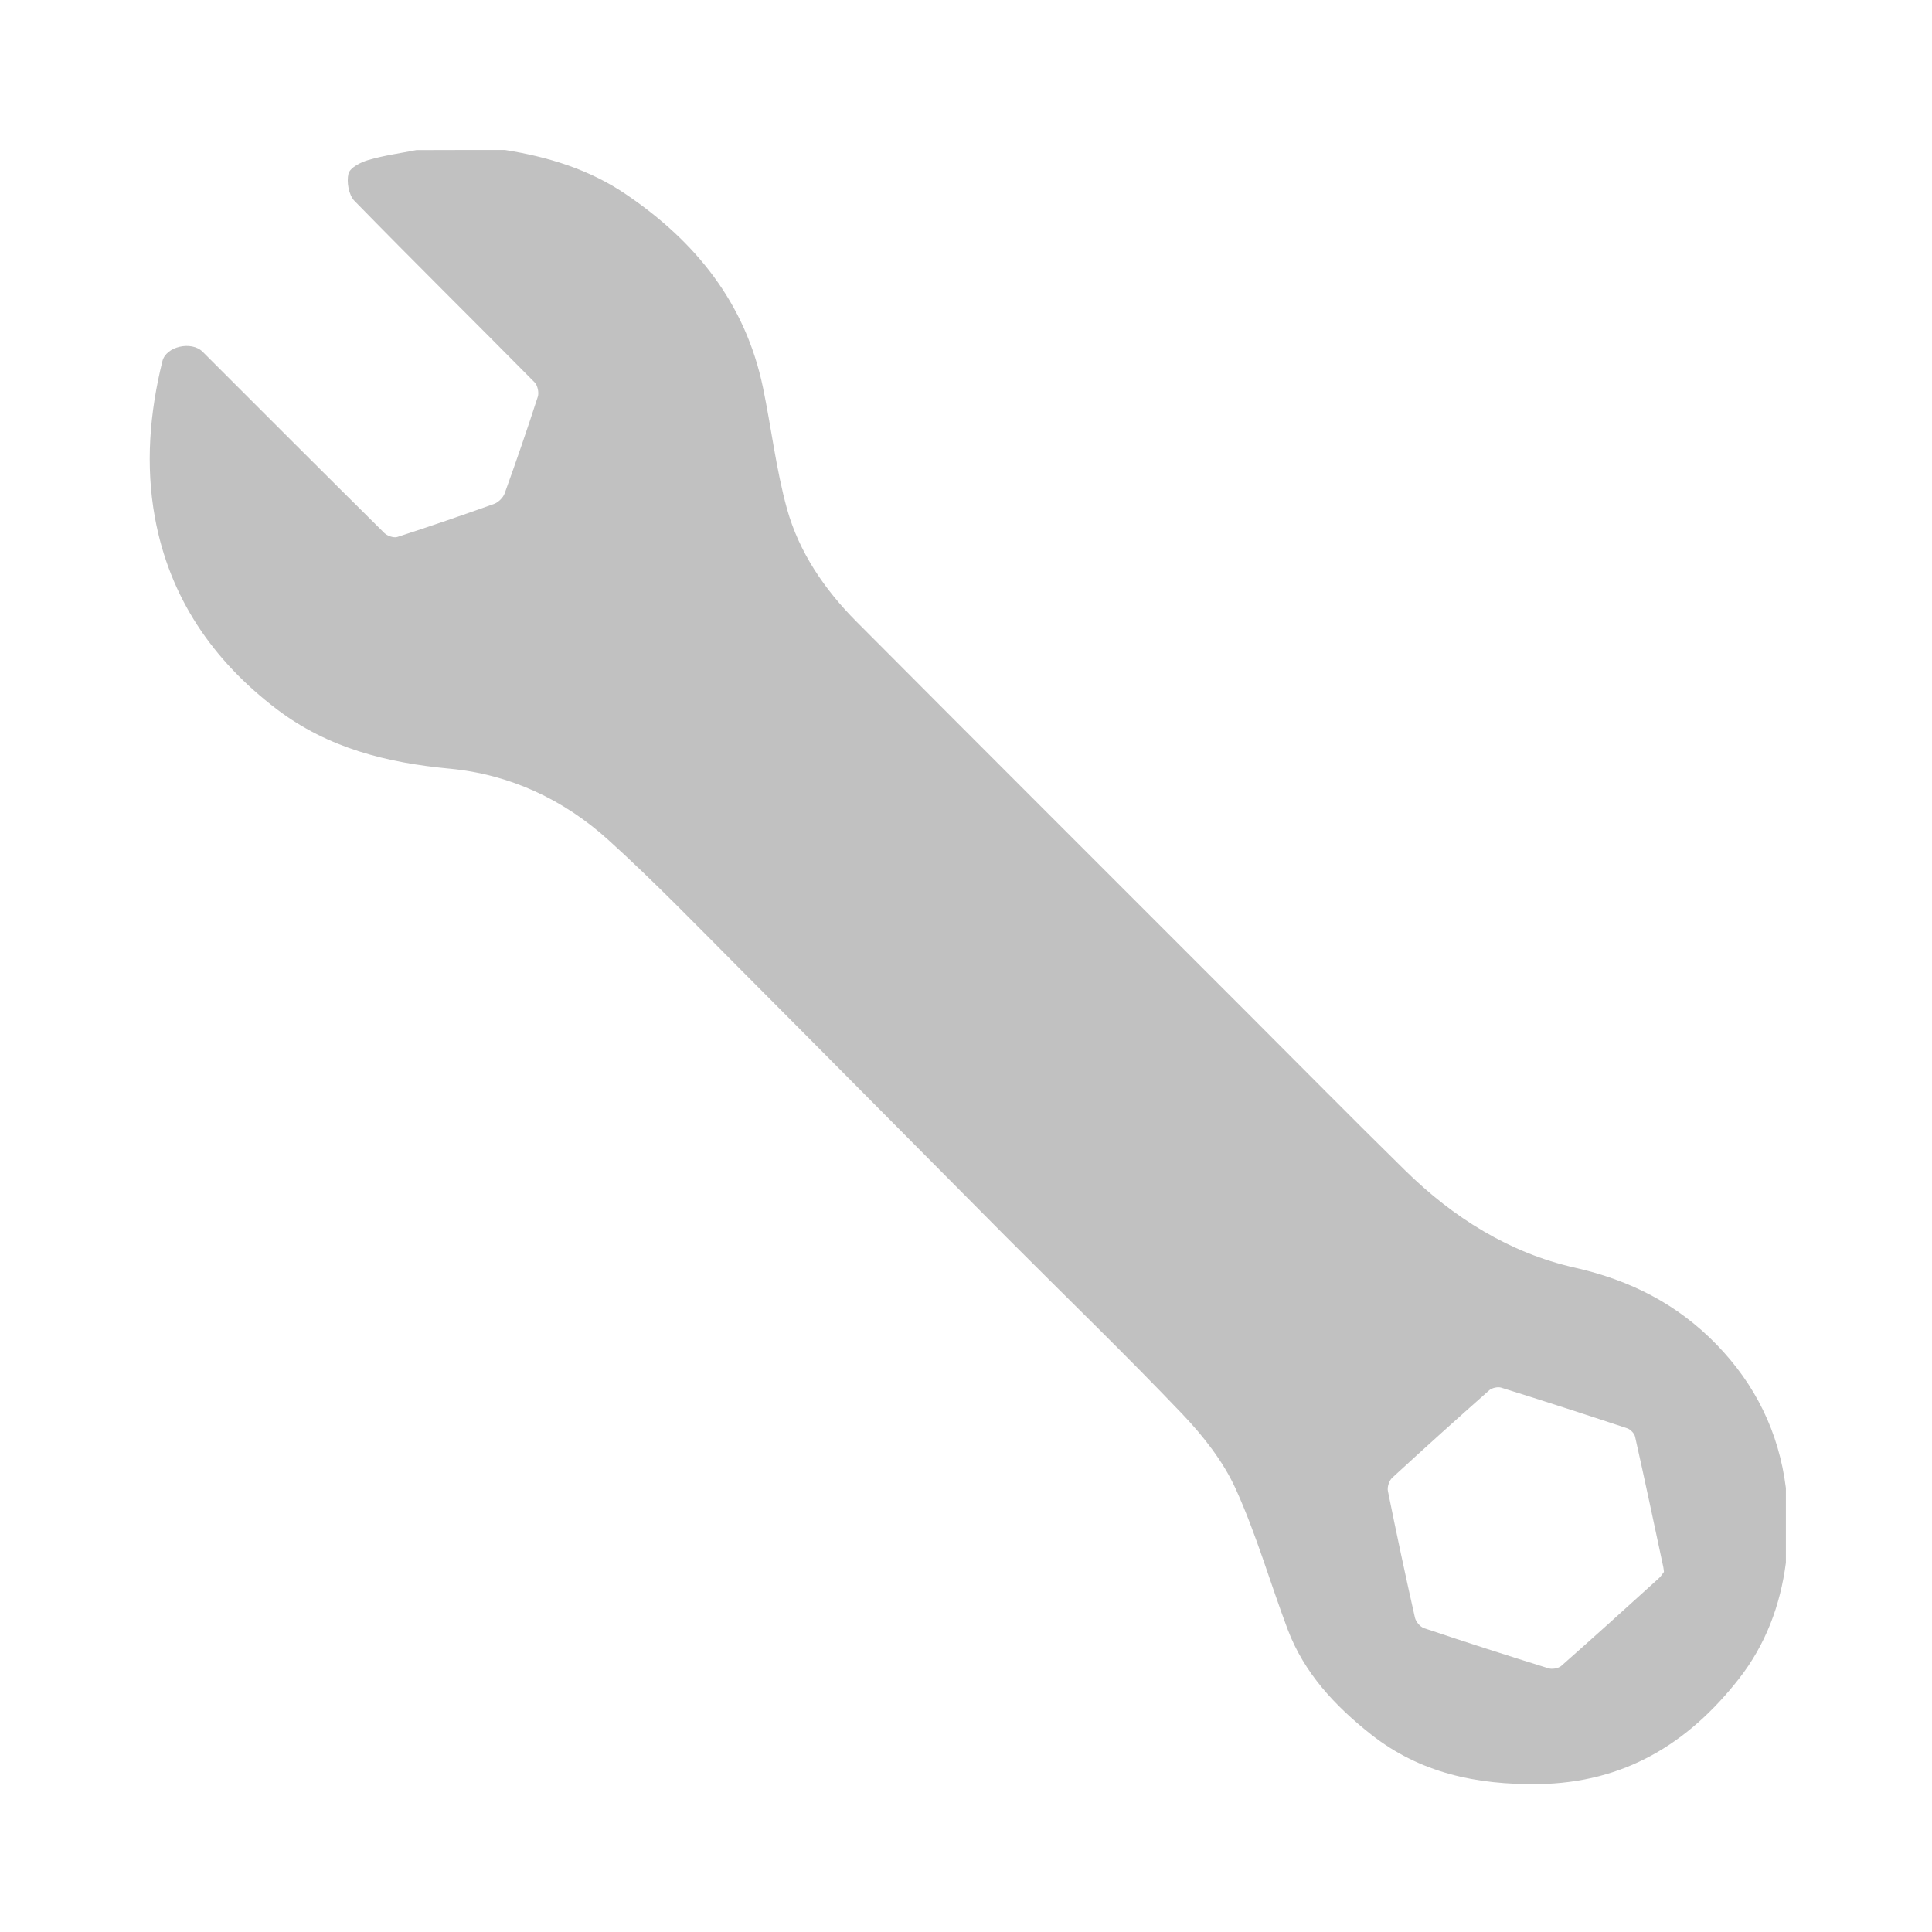
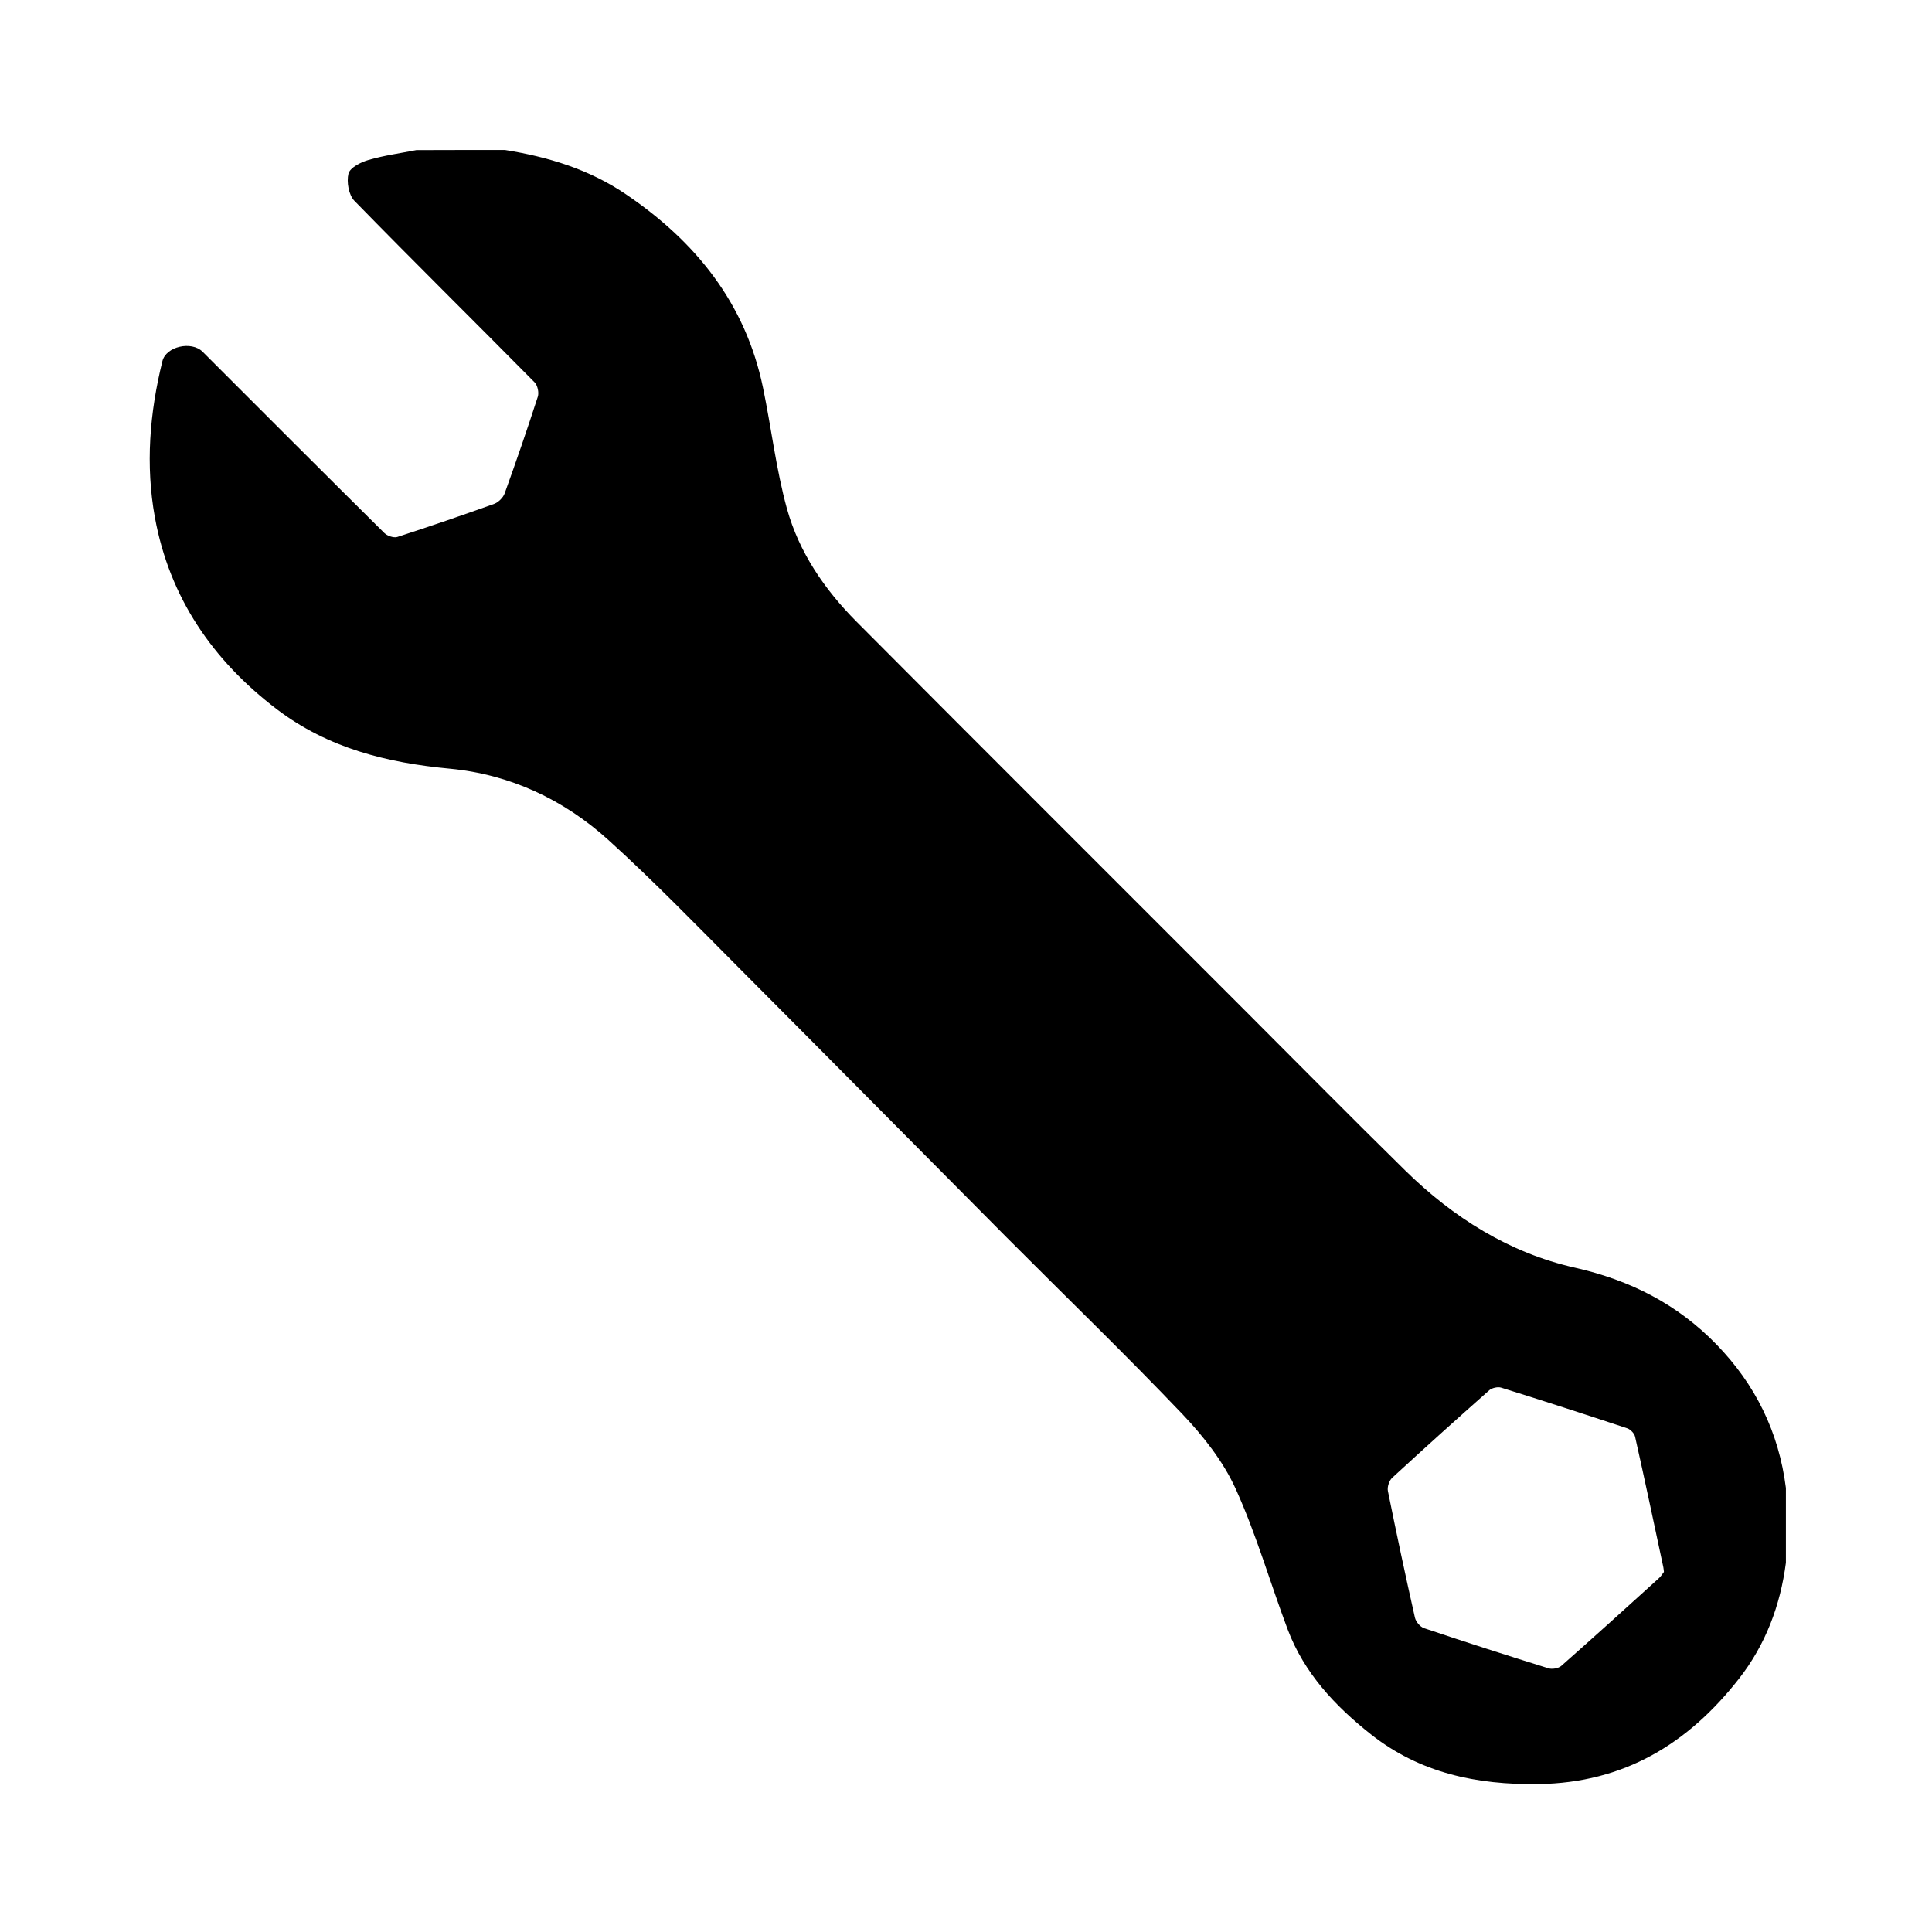
<svg xmlns="http://www.w3.org/2000/svg" version="1.1" x="0px" y="0px" viewBox="0 0 1600 1600" style="enable-background:new 0 0 1600 1600;" xml:space="preserve">
  <g>
    <g>
-       <path fill="#C1C1C1" d="M418.2,124.2c35.7,5.7,69.6,16,99.9,36.5c58,39.2,99.3,90.4,113.8,160.4c6.9,33.3,10.8,67.4,19.8,100.1    c10,36.1,31.2,67.1,57.6,93.6c107.1,107.6,214.5,214.7,321.8,322.1c44.2,44.2,88,88.6,132.6,132.4c39.7,39,86.3,68.3,140.4,80.5    c46,10.4,84.9,30.2,117.3,63.5c32.3,33.2,51.8,72.8,57.6,119c0,20.6,0,41.3,0,61.9c-4.6,35.4-16.9,68-38.9,96.1    c-42.1,53.8-95.1,86.2-166.1,87.2c-51.3,0.7-98.2-9.2-138.8-41.3c-29.6-23.4-55.2-50.7-68.8-86.8c-14.6-38.8-26-78.9-43.1-116.5    c-10.3-22.7-26.8-43.6-44.1-61.8c-47.4-49.7-96.8-97.4-145.3-146.1c-73.3-73.7-146.3-147.6-219.7-221.2    c-36.4-36.5-72.2-73.6-110.4-108.2c-36.9-33.4-81.4-54.3-131.2-59c-52.2-4.9-100.9-17-143.3-49.2c-53.3-40.6-88.9-92.6-101-158.8    c-7.9-43.3-4.4-86.7,6.2-129.5c3-12.2,24-17,33.3-7.8C218,341.5,268,391.6,318.4,441.5c2.4,2.3,7.6,4.1,10.6,3.2    c26.9-8.7,53.6-17.9,80.2-27.4c3.5-1.3,7.4-5.1,8.7-8.6c9.6-26.6,18.8-53.3,27.5-80.2c1.1-3.4-0.2-9.4-2.7-11.9    c-49.6-50.2-99.9-99.8-149.2-150.3c-4.7-4.8-6.6-15.7-4.9-22.5c1.3-5,10.2-9.5,16.5-11.3c12.9-3.8,26.5-5.6,39.7-8.2    C369.4,124.2,393.8,124.2,418.2,124.2z M1378,1301.8c-0.3-2.2-0.3-3.1-0.5-3.9c-7.7-36-15.3-72.1-23.4-108.1    c-0.6-2.7-3.8-6-6.4-6.9c-34.7-11.5-69.5-22.8-104.5-33.7c-2.8-0.9-7.6,0.2-9.8,2.1c-27,23.9-53.9,48.1-80.4,72.5    c-2.5,2.3-4.3,7.6-3.6,11c7.1,35.1,14.5,70,22.4,104.9c0.8,3.4,4.3,7.6,7.6,8.7c34.2,11.5,68.5,22.5,102.9,33.2    c3.1,1,8.2,0.1,10.6-1.9c27.1-23.9,53.8-48.1,80.6-72.4C1375.4,1305.7,1376.9,1303.2,1378,1301.8z" />
+       <path fill="FILL_COLOR" d="M418.2,124.2c35.7,5.7,69.6,16,99.9,36.5c58,39.2,99.3,90.4,113.8,160.4c6.9,33.3,10.8,67.4,19.8,100.1    c10,36.1,31.2,67.1,57.6,93.6c107.1,107.6,214.5,214.7,321.8,322.1c44.2,44.2,88,88.6,132.6,132.4c39.7,39,86.3,68.3,140.4,80.5    c46,10.4,84.9,30.2,117.3,63.5c32.3,33.2,51.8,72.8,57.6,119c0,20.6,0,41.3,0,61.9c-4.6,35.4-16.9,68-38.9,96.1    c-42.1,53.8-95.1,86.2-166.1,87.2c-51.3,0.7-98.2-9.2-138.8-41.3c-29.6-23.4-55.2-50.7-68.8-86.8c-14.6-38.8-26-78.9-43.1-116.5    c-10.3-22.7-26.8-43.6-44.1-61.8c-47.4-49.7-96.8-97.4-145.3-146.1c-73.3-73.7-146.3-147.6-219.7-221.2    c-36.4-36.5-72.2-73.6-110.4-108.2c-36.9-33.4-81.4-54.3-131.2-59c-52.2-4.9-100.9-17-143.3-49.2c-53.3-40.6-88.9-92.6-101-158.8    c-7.9-43.3-4.4-86.7,6.2-129.5c3-12.2,24-17,33.3-7.8C218,341.5,268,391.6,318.4,441.5c2.4,2.3,7.6,4.1,10.6,3.2    c26.9-8.7,53.6-17.9,80.2-27.4c3.5-1.3,7.4-5.1,8.7-8.6c9.6-26.6,18.8-53.3,27.5-80.2c1.1-3.4-0.2-9.4-2.7-11.9    c-49.6-50.2-99.9-99.8-149.2-150.3c-4.7-4.8-6.6-15.7-4.9-22.5c1.3-5,10.2-9.5,16.5-11.3c12.9-3.8,26.5-5.6,39.7-8.2    C369.4,124.2,393.8,124.2,418.2,124.2z M1378,1301.8c-0.3-2.2-0.3-3.1-0.5-3.9c-7.7-36-15.3-72.1-23.4-108.1    c-0.6-2.7-3.8-6-6.4-6.9c-34.7-11.5-69.5-22.8-104.5-33.7c-2.8-0.9-7.6,0.2-9.8,2.1c-27,23.9-53.9,48.1-80.4,72.5    c-2.5,2.3-4.3,7.6-3.6,11c7.1,35.1,14.5,70,22.4,104.9c0.8,3.4,4.3,7.6,7.6,8.7c34.2,11.5,68.5,22.5,102.9,33.2    c3.1,1,8.2,0.1,10.6-1.9c27.1-23.9,53.8-48.1,80.6-72.4C1375.4,1305.7,1376.9,1303.2,1378,1301.8z" />
    </g>
  </g>
</svg>
